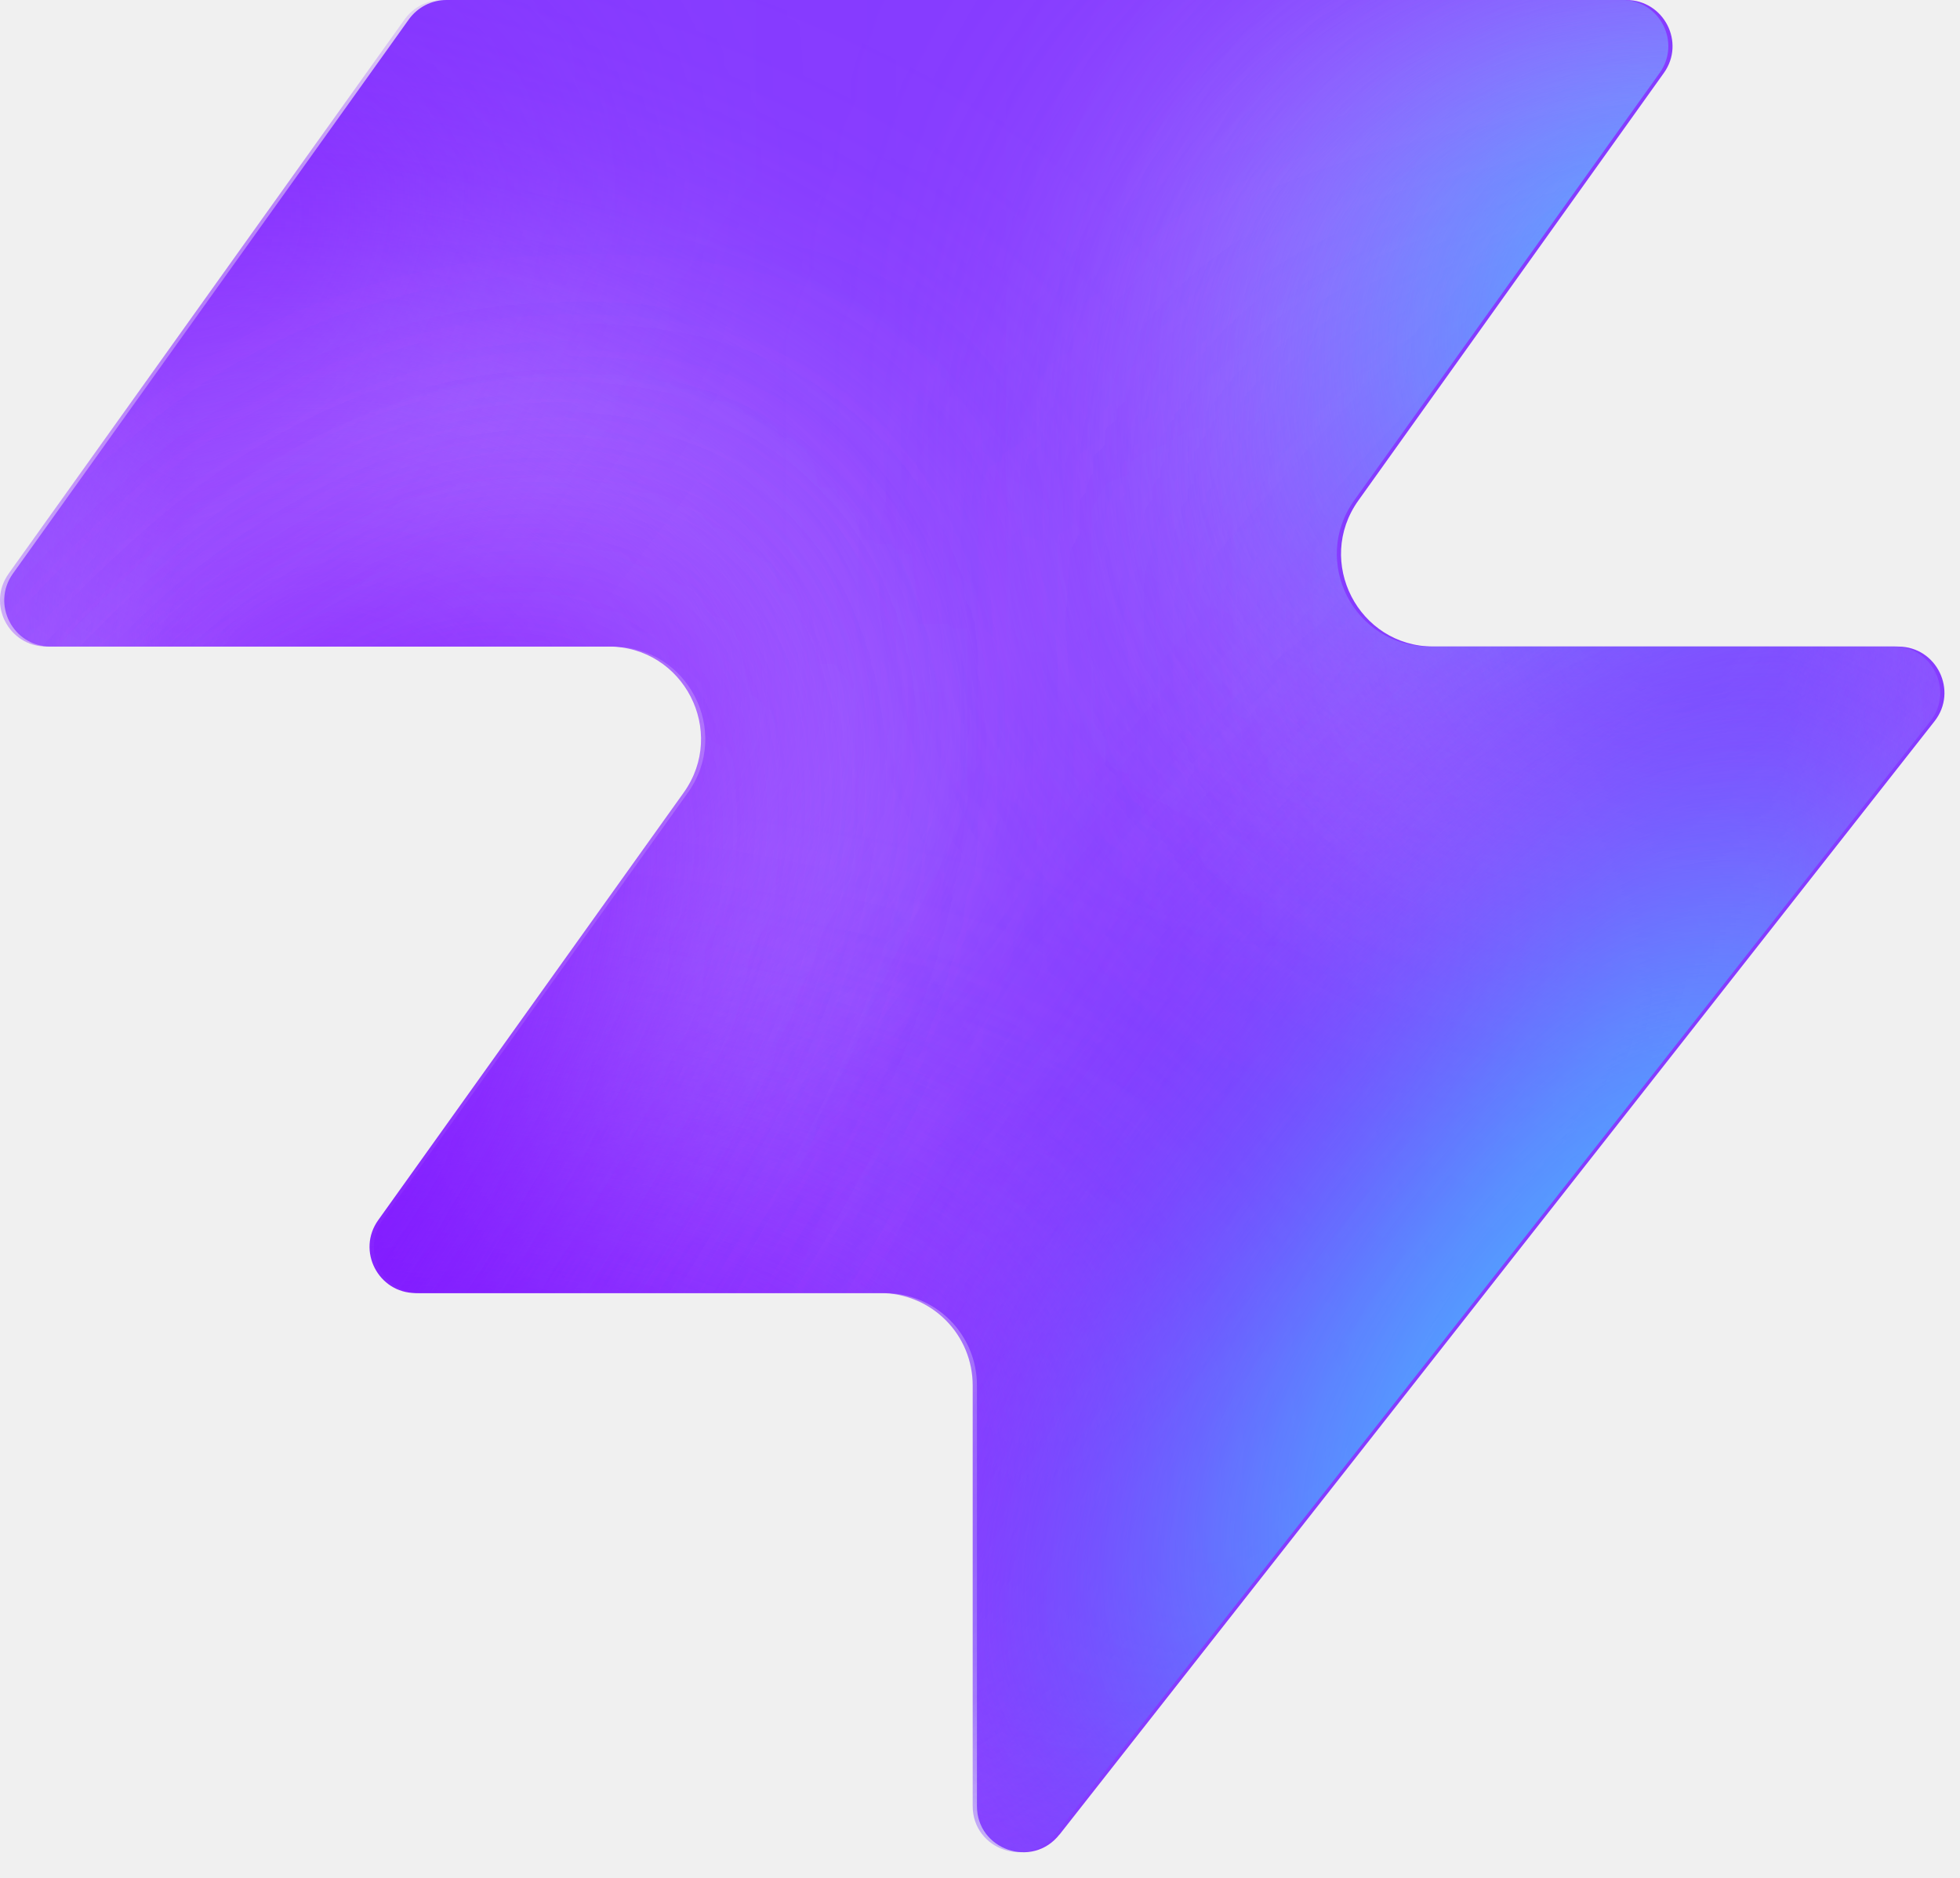
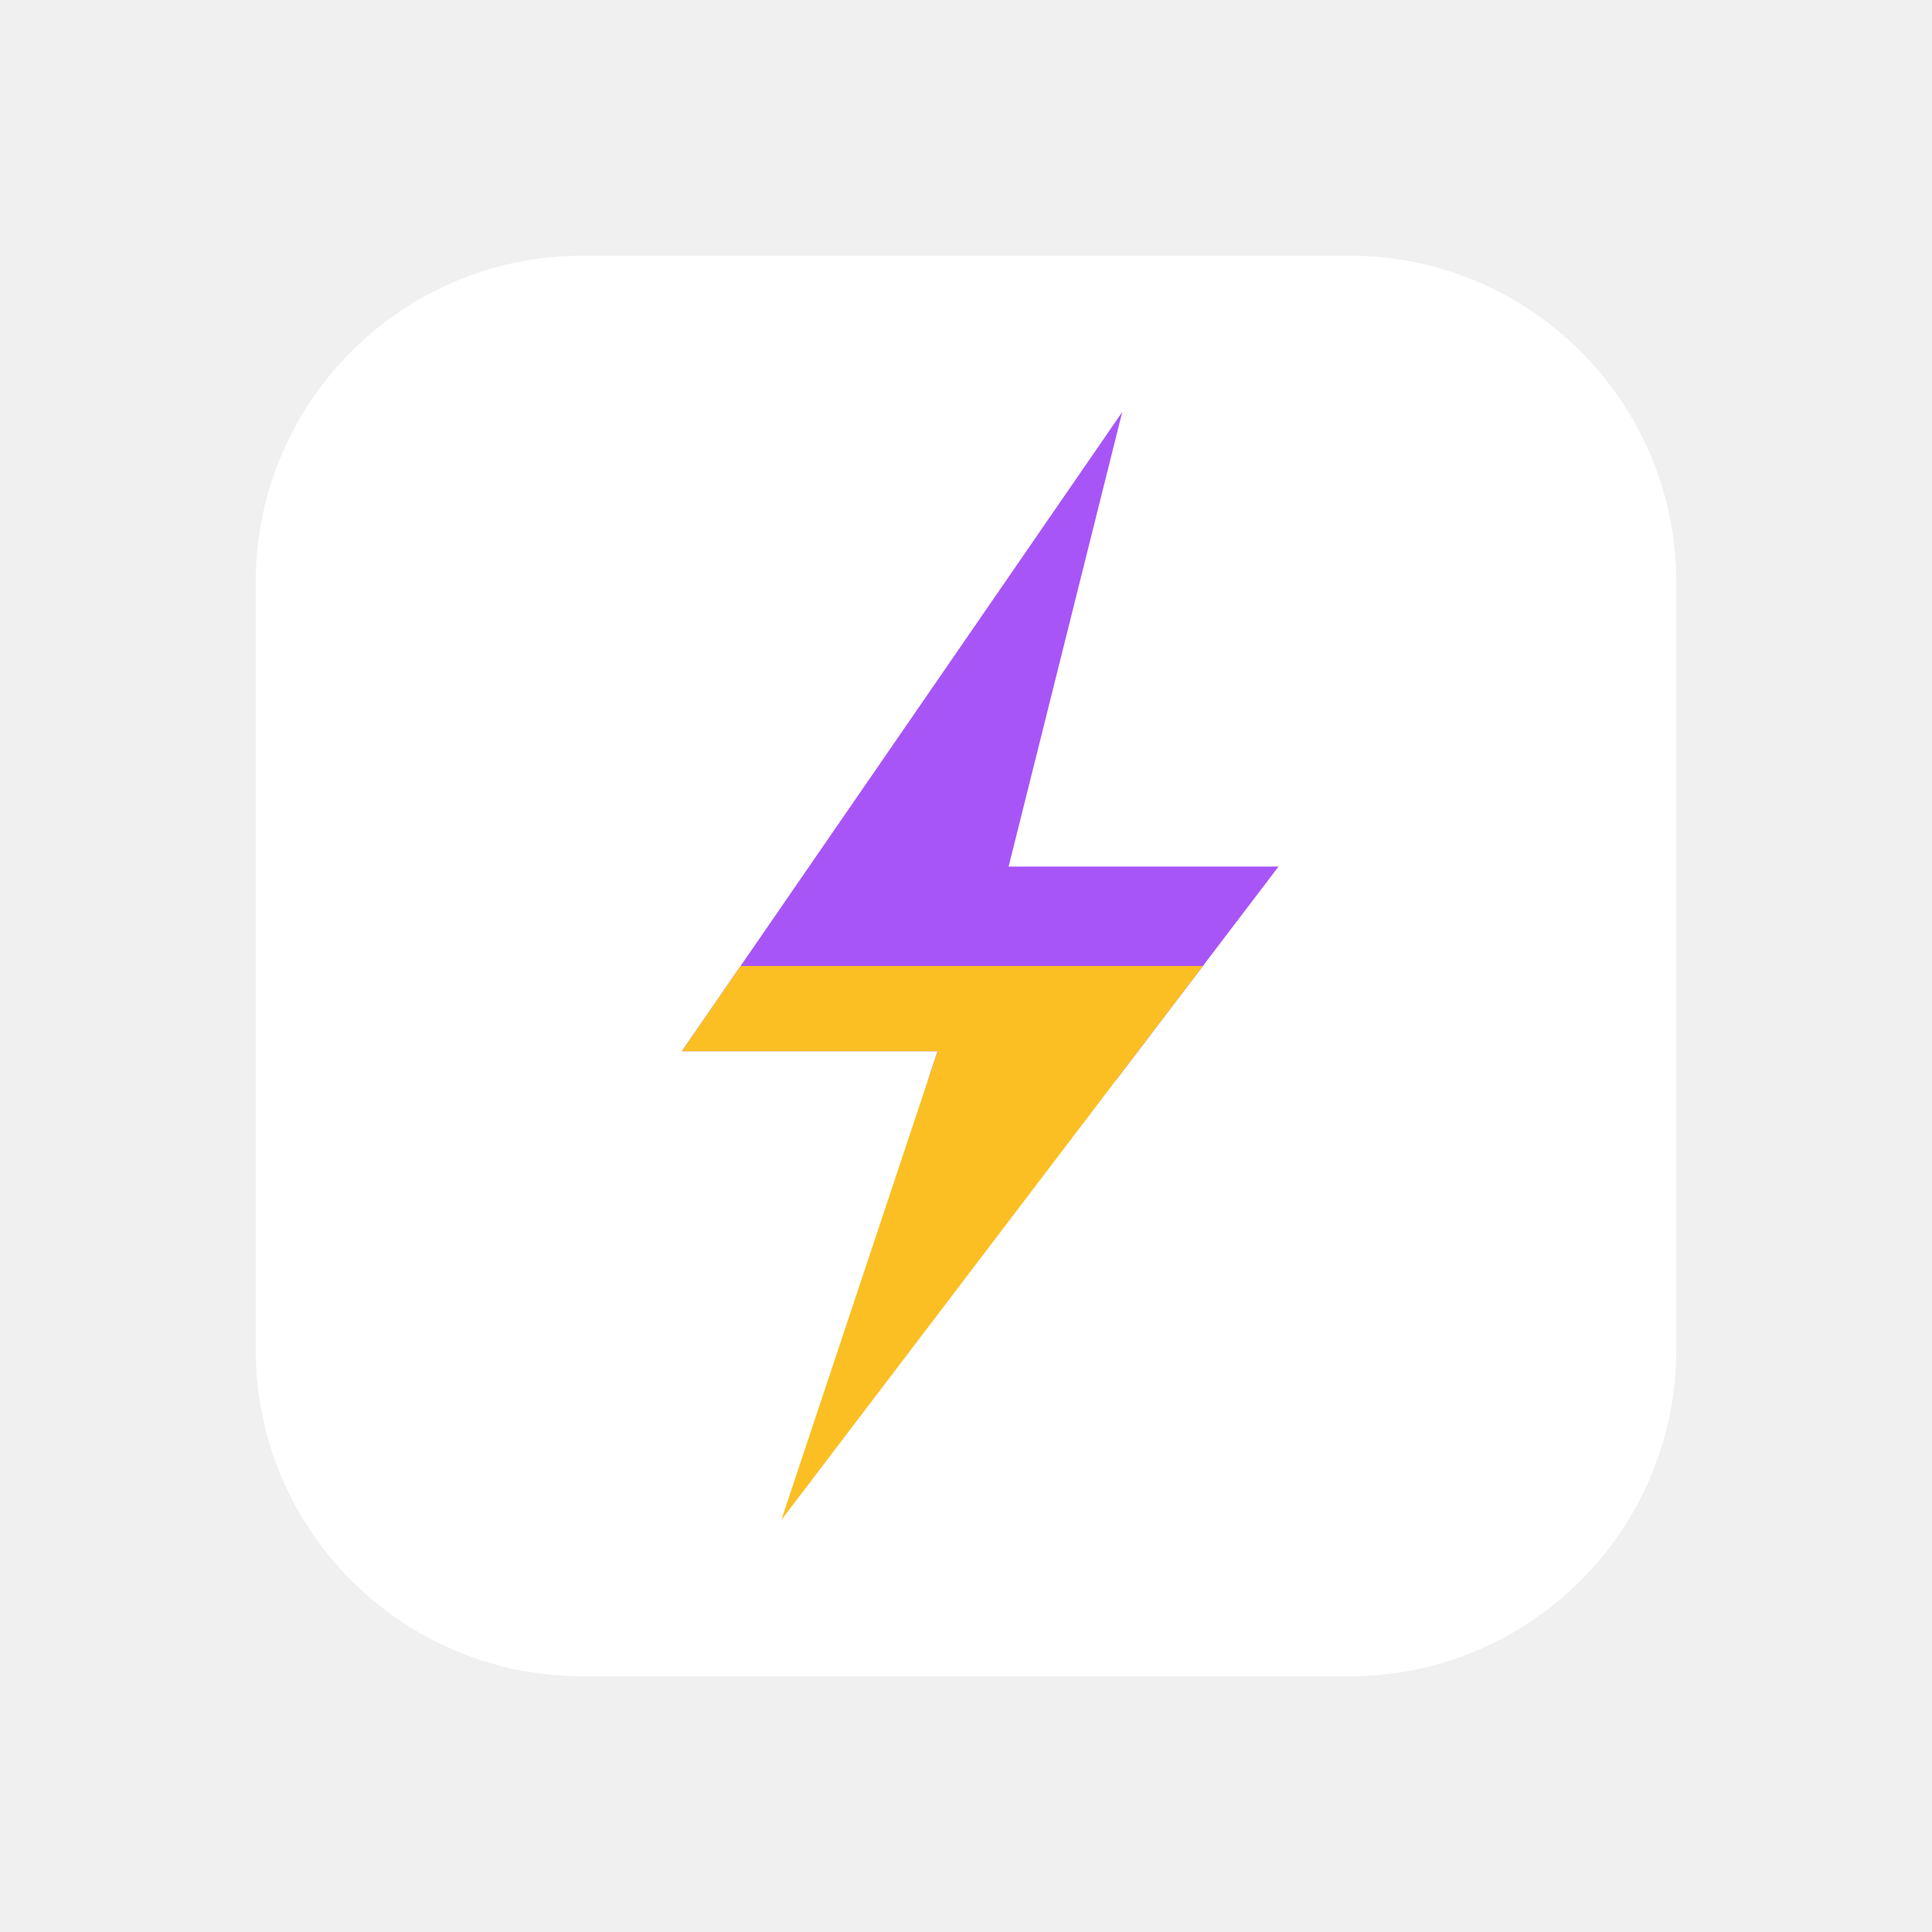
- <svg xmlns="http://www.w3.org/2000/svg" width="48" height="46" fill="none" viewBox="0 0 48 46">
-   <path fill="#863bff" d="M25.946 44.938c-.664.845-2.021.375-2.021-.698V33.937a2.26 2.26 0 0 0-2.262-2.262H10.287c-.92 0-1.456-1.04-.92-1.788l7.48-10.471c1.07-1.497 0-3.578-1.842-3.578H1.237c-.92 0-1.456-1.04-.92-1.788L10.013.474c.214-.297.556-.474.92-.474h28.894c.92 0 1.456 1.04.92 1.788l-7.48 10.471c-1.07 1.498 0 3.579 1.842 3.579h11.377c.943 0 1.473 1.088.89 1.83L25.947 44.94z" style="fill:#863bff;fill:color(display-p3 .525 .23 1);fill-opacity:1" />
-   <mask id="a" width="48" height="46" x="0" y="0" maskUnits="userSpaceOnUse" style="mask-type:alpha">
-     <path fill="#000" d="M25.842 44.938c-.664.844-2.021.375-2.021-.698V33.937a2.26 2.26 0 0 0-2.262-2.262H10.183c-.92 0-1.456-1.04-.92-1.788l7.48-10.471c1.07-1.498 0-3.579-1.842-3.579H1.133c-.92 0-1.456-1.04-.92-1.787L9.91.473c.214-.297.556-.474.92-.474h28.894c.92 0 1.456 1.04.92 1.788l-7.48 10.471c-1.07 1.498 0 3.578 1.842 3.578h11.377c.943 0 1.473 1.088.89 1.832L25.843 44.94z" style="fill:#000;fill-opacity:1" />
-   </mask>
-   <g mask="url(#a)">
-     <g filter="url(#b)">
-       <ellipse cx="5.508" cy="14.704" fill="#ede6ff" rx="5.508" ry="14.704" style="fill:#ede6ff;fill:color(display-p3 .927 .903 1);fill-opacity:1" transform="matrix(.00324 1 1 -.00324 -4.47 31.516)" />
-     </g>
-     <g filter="url(#c)">
-       <ellipse cx="10.399" cy="29.851" fill="#ede6ff" rx="10.399" ry="29.851" style="fill:#ede6ff;fill:color(display-p3 .927 .903 1);fill-opacity:1" transform="matrix(.00324 1 1 -.00324 -39.328 7.883)" />
-     </g>
-     <g filter="url(#d)">
-       <ellipse cx="5.508" cy="30.487" fill="#7e14ff" rx="5.508" ry="30.487" style="fill:#7e14ff;fill:color(display-p3 .492 .077 1);fill-opacity:1" transform="rotate(89.814 -25.913 -14.639)scale(1 -1)" />
-     </g>
-     <g filter="url(#e)">
-       <ellipse cx="5.508" cy="30.599" fill="#7e14ff" rx="5.508" ry="30.599" style="fill:#7e14ff;fill:color(display-p3 .492 .077 1);fill-opacity:1" transform="rotate(89.814 -32.644 -3.334)scale(1 -1)" />
-     </g>
-     <g filter="url(#f)">
-       <ellipse cx="5.508" cy="30.599" fill="#7e14ff" rx="5.508" ry="30.599" style="fill:#7e14ff;fill:color(display-p3 .492 .077 1);fill-opacity:1" transform="matrix(.00324 1 1 -.00324 -34.34 30.47)" />
-     </g>
-     <g filter="url(#g)">
-       <ellipse cx="14.072" cy="22.078" fill="#ede6ff" rx="14.072" ry="22.078" style="fill:#ede6ff;fill:color(display-p3 .927 .903 1);fill-opacity:1" transform="rotate(93.35 24.506 48.493)scale(-1 1)" />
-     </g>
-     <g filter="url(#h)">
-       <ellipse cx="3.47" cy="21.501" fill="#7e14ff" rx="3.47" ry="21.501" style="fill:#7e14ff;fill:color(display-p3 .492 .077 1);fill-opacity:1" transform="rotate(89.009 28.708 47.59)scale(-1 1)" />
-     </g>
-     <g filter="url(#i)">
-       <ellipse cx="3.47" cy="21.501" fill="#7e14ff" rx="3.47" ry="21.501" style="fill:#7e14ff;fill:color(display-p3 .492 .077 1);fill-opacity:1" transform="rotate(89.009 28.708 47.59)scale(-1 1)" />
-     </g>
-     <g filter="url(#j)">
-       <ellipse cx=".387" cy="8.972" fill="#7e14ff" rx="4.407" ry="29.108" style="fill:#7e14ff;fill:color(display-p3 .492 .077 1);fill-opacity:1" transform="rotate(39.51 .387 8.972)" />
-     </g>
-     <g filter="url(#k)">
-       <ellipse cx="47.523" cy="-6.092" fill="#7e14ff" rx="4.407" ry="29.108" style="fill:#7e14ff;fill:color(display-p3 .492 .077 1);fill-opacity:1" transform="rotate(37.892 47.523 -6.092)" />
-     </g>
-     <g filter="url(#l)">
-       <ellipse cx="41.412" cy="6.333" fill="#47bfff" rx="5.971" ry="9.665" style="fill:#47bfff;fill:color(display-p3 .28 .748 1);fill-opacity:1" transform="rotate(37.892 41.412 6.333)" />
-     </g>
-     <g filter="url(#m)">
-       <ellipse cx="-1.879" cy="38.332" fill="#7e14ff" rx="4.407" ry="29.108" style="fill:#7e14ff;fill:color(display-p3 .492 .077 1);fill-opacity:1" transform="rotate(37.892 -1.88 38.332)" />
-     </g>
-     <g filter="url(#n)">
-       <ellipse cx="-1.879" cy="38.332" fill="#7e14ff" rx="4.407" ry="29.108" style="fill:#7e14ff;fill:color(display-p3 .492 .077 1);fill-opacity:1" transform="rotate(37.892 -1.88 38.332)" />
-     </g>
-     <g filter="url(#o)">
-       <ellipse cx="35.651" cy="29.907" fill="#7e14ff" rx="4.407" ry="29.108" style="fill:#7e14ff;fill:color(display-p3 .492 .077 1);fill-opacity:1" transform="rotate(37.892 35.651 29.907)" />
-     </g>
-     <g filter="url(#p)">
-       <ellipse cx="38.418" cy="32.4" fill="#47bfff" rx="5.971" ry="15.297" style="fill:#47bfff;fill:color(display-p3 .28 .748 1);fill-opacity:1" transform="rotate(37.892 38.418 32.4)" />
-     </g>
-   </g>
+ <svg xmlns="http://www.w3.org/2000/svg" viewBox="0 0 680 680">
  <defs>
-     <filter id="b" width="60.045" height="41.654" x="-19.77" y="16.149" color-interpolation-filters="sRGB" filterUnits="userSpaceOnUse">
-       <feFlood flood-opacity="0" result="BackgroundImageFix" />
-       <feBlend in="SourceGraphic" in2="BackgroundImageFix" result="shape" />
-       <feGaussianBlur result="effect1_foregroundBlur_2002_17158" stdDeviation="7.659" />
-     </filter>
-     <filter id="c" width="90.34" height="51.437" x="-54.613" y="-7.533" color-interpolation-filters="sRGB" filterUnits="userSpaceOnUse">
-       <feFlood flood-opacity="0" result="BackgroundImageFix" />
-       <feBlend in="SourceGraphic" in2="BackgroundImageFix" result="shape" />
-       <feGaussianBlur result="effect1_foregroundBlur_2002_17158" stdDeviation="7.659" />
-     </filter>
-     <filter id="d" width="79.355" height="29.4" x="-49.64" y="2.03" color-interpolation-filters="sRGB" filterUnits="userSpaceOnUse">
-       <feFlood flood-opacity="0" result="BackgroundImageFix" />
-       <feBlend in="SourceGraphic" in2="BackgroundImageFix" result="shape" />
-       <feGaussianBlur result="effect1_foregroundBlur_2002_17158" stdDeviation="4.596" />
-     </filter>
-     <filter id="e" width="79.579" height="29.4" x="-45.045" y="20.029" color-interpolation-filters="sRGB" filterUnits="userSpaceOnUse">
-       <feFlood flood-opacity="0" result="BackgroundImageFix" />
-       <feBlend in="SourceGraphic" in2="BackgroundImageFix" result="shape" />
-       <feGaussianBlur result="effect1_foregroundBlur_2002_17158" stdDeviation="4.596" />
-     </filter>
-     <filter id="f" width="79.579" height="29.4" x="-43.513" y="21.178" color-interpolation-filters="sRGB" filterUnits="userSpaceOnUse">
-       <feFlood flood-opacity="0" result="BackgroundImageFix" />
-       <feBlend in="SourceGraphic" in2="BackgroundImageFix" result="shape" />
-       <feGaussianBlur result="effect1_foregroundBlur_2002_17158" stdDeviation="4.596" />
-     </filter>
-     <filter id="g" width="74.749" height="58.852" x="15.756" y="-17.901" color-interpolation-filters="sRGB" filterUnits="userSpaceOnUse">
-       <feFlood flood-opacity="0" result="BackgroundImageFix" />
-       <feBlend in="SourceGraphic" in2="BackgroundImageFix" result="shape" />
-       <feGaussianBlur result="effect1_foregroundBlur_2002_17158" stdDeviation="7.659" />
-     </filter>
-     <filter id="h" width="61.377" height="25.362" x="23.548" y="2.284" color-interpolation-filters="sRGB" filterUnits="userSpaceOnUse">
-       <feFlood flood-opacity="0" result="BackgroundImageFix" />
-       <feBlend in="SourceGraphic" in2="BackgroundImageFix" result="shape" />
-       <feGaussianBlur result="effect1_foregroundBlur_2002_17158" stdDeviation="4.596" />
-     </filter>
-     <filter id="i" width="61.377" height="25.362" x="23.548" y="2.284" color-interpolation-filters="sRGB" filterUnits="userSpaceOnUse">
-       <feFlood flood-opacity="0" result="BackgroundImageFix" />
-       <feBlend in="SourceGraphic" in2="BackgroundImageFix" result="shape" />
-       <feGaussianBlur result="effect1_foregroundBlur_2002_17158" stdDeviation="4.596" />
-     </filter>
-     <filter id="j" width="56.045" height="63.649" x="-27.636" y="-22.853" color-interpolation-filters="sRGB" filterUnits="userSpaceOnUse">
-       <feFlood flood-opacity="0" result="BackgroundImageFix" />
-       <feBlend in="SourceGraphic" in2="BackgroundImageFix" result="shape" />
-       <feGaussianBlur result="effect1_foregroundBlur_2002_17158" stdDeviation="4.596" />
-     </filter>
-     <filter id="k" width="54.814" height="64.646" x="20.116" y="-38.415" color-interpolation-filters="sRGB" filterUnits="userSpaceOnUse">
-       <feFlood flood-opacity="0" result="BackgroundImageFix" />
-       <feBlend in="SourceGraphic" in2="BackgroundImageFix" result="shape" />
-       <feGaussianBlur result="effect1_foregroundBlur_2002_17158" stdDeviation="4.596" />
-     </filter>
-     <filter id="l" width="33.541" height="35.313" x="24.641" y="-11.323" color-interpolation-filters="sRGB" filterUnits="userSpaceOnUse">
-       <feFlood flood-opacity="0" result="BackgroundImageFix" />
-       <feBlend in="SourceGraphic" in2="BackgroundImageFix" result="shape" />
-       <feGaussianBlur result="effect1_foregroundBlur_2002_17158" stdDeviation="4.596" />
-     </filter>
-     <filter id="m" width="54.814" height="64.646" x="-29.286" y="6.009" color-interpolation-filters="sRGB" filterUnits="userSpaceOnUse">
-       <feFlood flood-opacity="0" result="BackgroundImageFix" />
-       <feBlend in="SourceGraphic" in2="BackgroundImageFix" result="shape" />
-       <feGaussianBlur result="effect1_foregroundBlur_2002_17158" stdDeviation="4.596" />
-     </filter>
-     <filter id="n" width="54.814" height="64.646" x="-29.286" y="6.009" color-interpolation-filters="sRGB" filterUnits="userSpaceOnUse">
-       <feFlood flood-opacity="0" result="BackgroundImageFix" />
-       <feBlend in="SourceGraphic" in2="BackgroundImageFix" result="shape" />
-       <feGaussianBlur result="effect1_foregroundBlur_2002_17158" stdDeviation="4.596" />
-     </filter>
-     <filter id="o" width="54.814" height="64.646" x="8.244" y="-2.416" color-interpolation-filters="sRGB" filterUnits="userSpaceOnUse">
-       <feFlood flood-opacity="0" result="BackgroundImageFix" />
-       <feBlend in="SourceGraphic" in2="BackgroundImageFix" result="shape" />
-       <feGaussianBlur result="effect1_foregroundBlur_2002_17158" stdDeviation="4.596" />
-     </filter>
-     <filter id="p" width="39.409" height="43.623" x="18.713" y="10.588" color-interpolation-filters="sRGB" filterUnits="userSpaceOnUse">
-       <feFlood flood-opacity="0" result="BackgroundImageFix" />
-       <feBlend in="SourceGraphic" in2="BackgroundImageFix" result="shape" />
-       <feGaussianBlur result="effect1_foregroundBlur_2002_17158" stdDeviation="4.596" />
-     </filter>
+     <clipPath id="cl1">
+       <polygon points="0,0 680,0 680,380 0,380" />
+     </clipPath>
+     <clipPath id="cl2">
+       <polygon points="0,340 680,340 680,680 0,680" />
+     </clipPath>
  </defs>
+   <rect x="90" y="90" width="500" height="500" rx="115" fill="#ffffff" />
+   <polygon points="395,145 240,370 330,370 275,535 450,305 355,305" fill="#A855F7" clip-path="url(#cl1)" />
+   <polygon points="395,145 240,370 330,370 275,535 450,305 355,305" fill="#FBBF24" clip-path="url(#cl2)" />
</svg>
